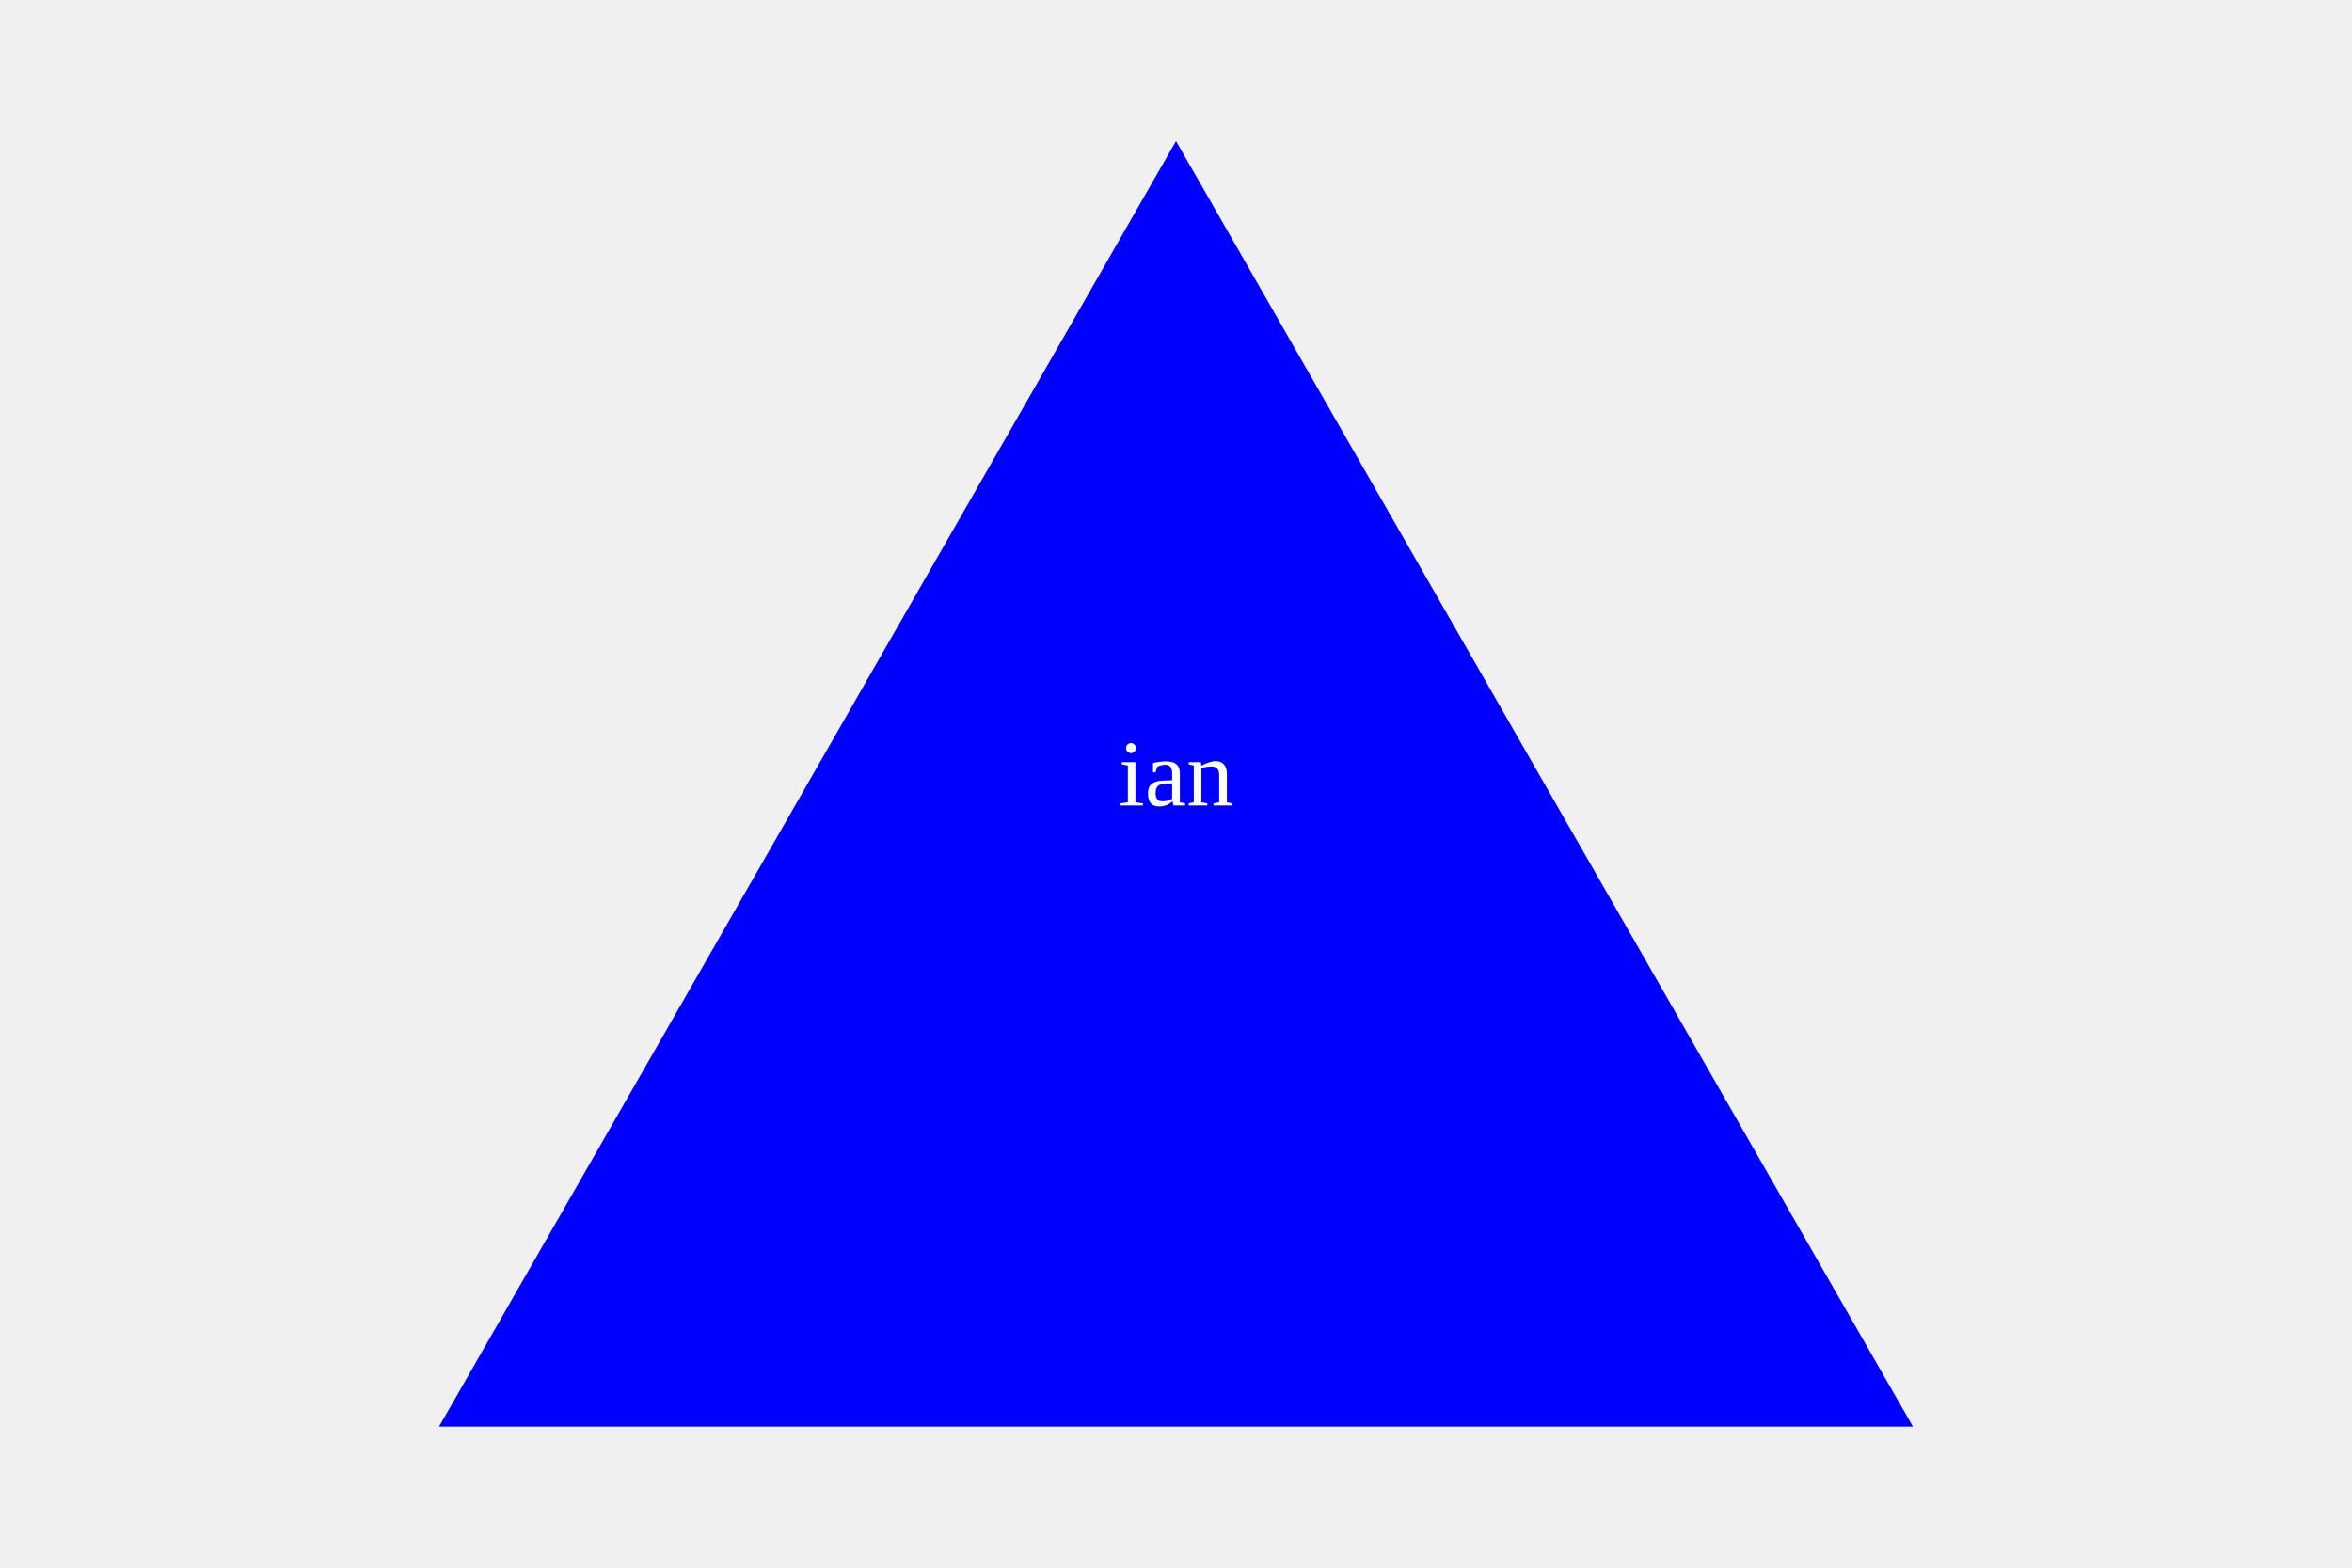
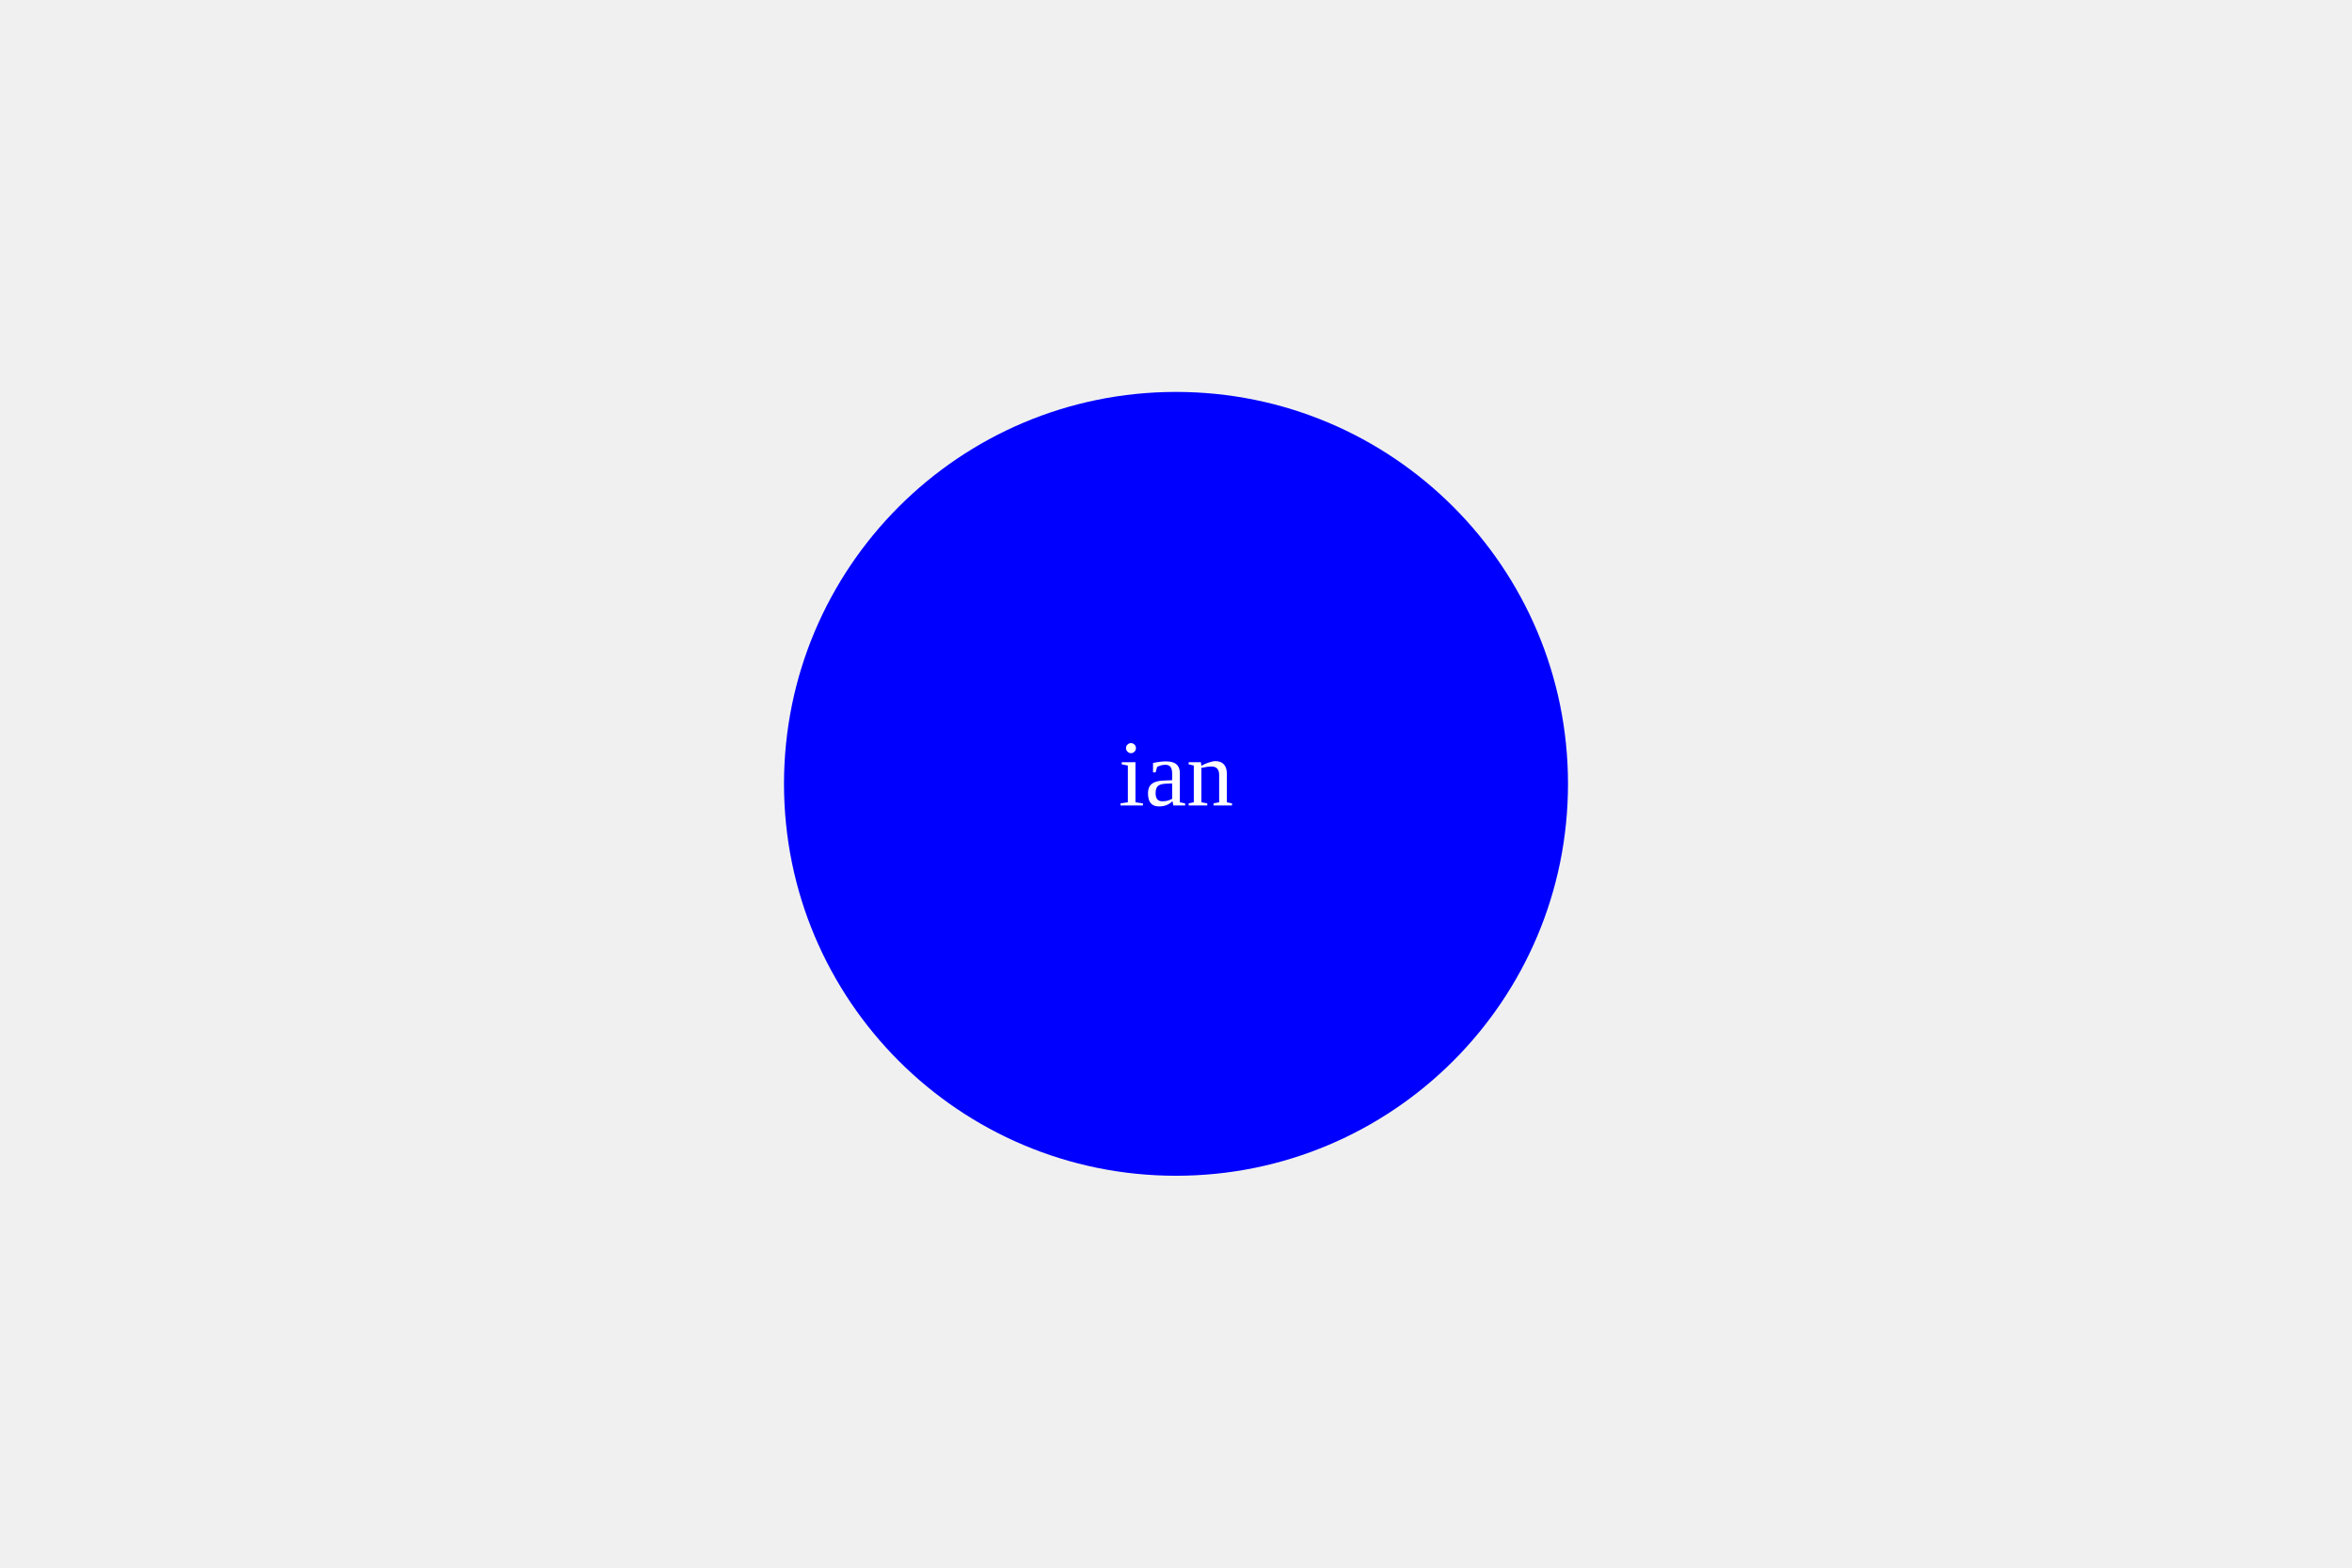
<svg xmlns="http://www.w3.org/2000/svg" width="300" height="200">
-   <polygon points="150, 18 244, 182 56, 182" fill="blue" />
+   <circle cx="150" cy="100" r="50" fill="blue" />
  <text x="50%" y="50%" fill="white" text-anchor="middle" dominant-baseline="middle">ian</text>
</svg>
